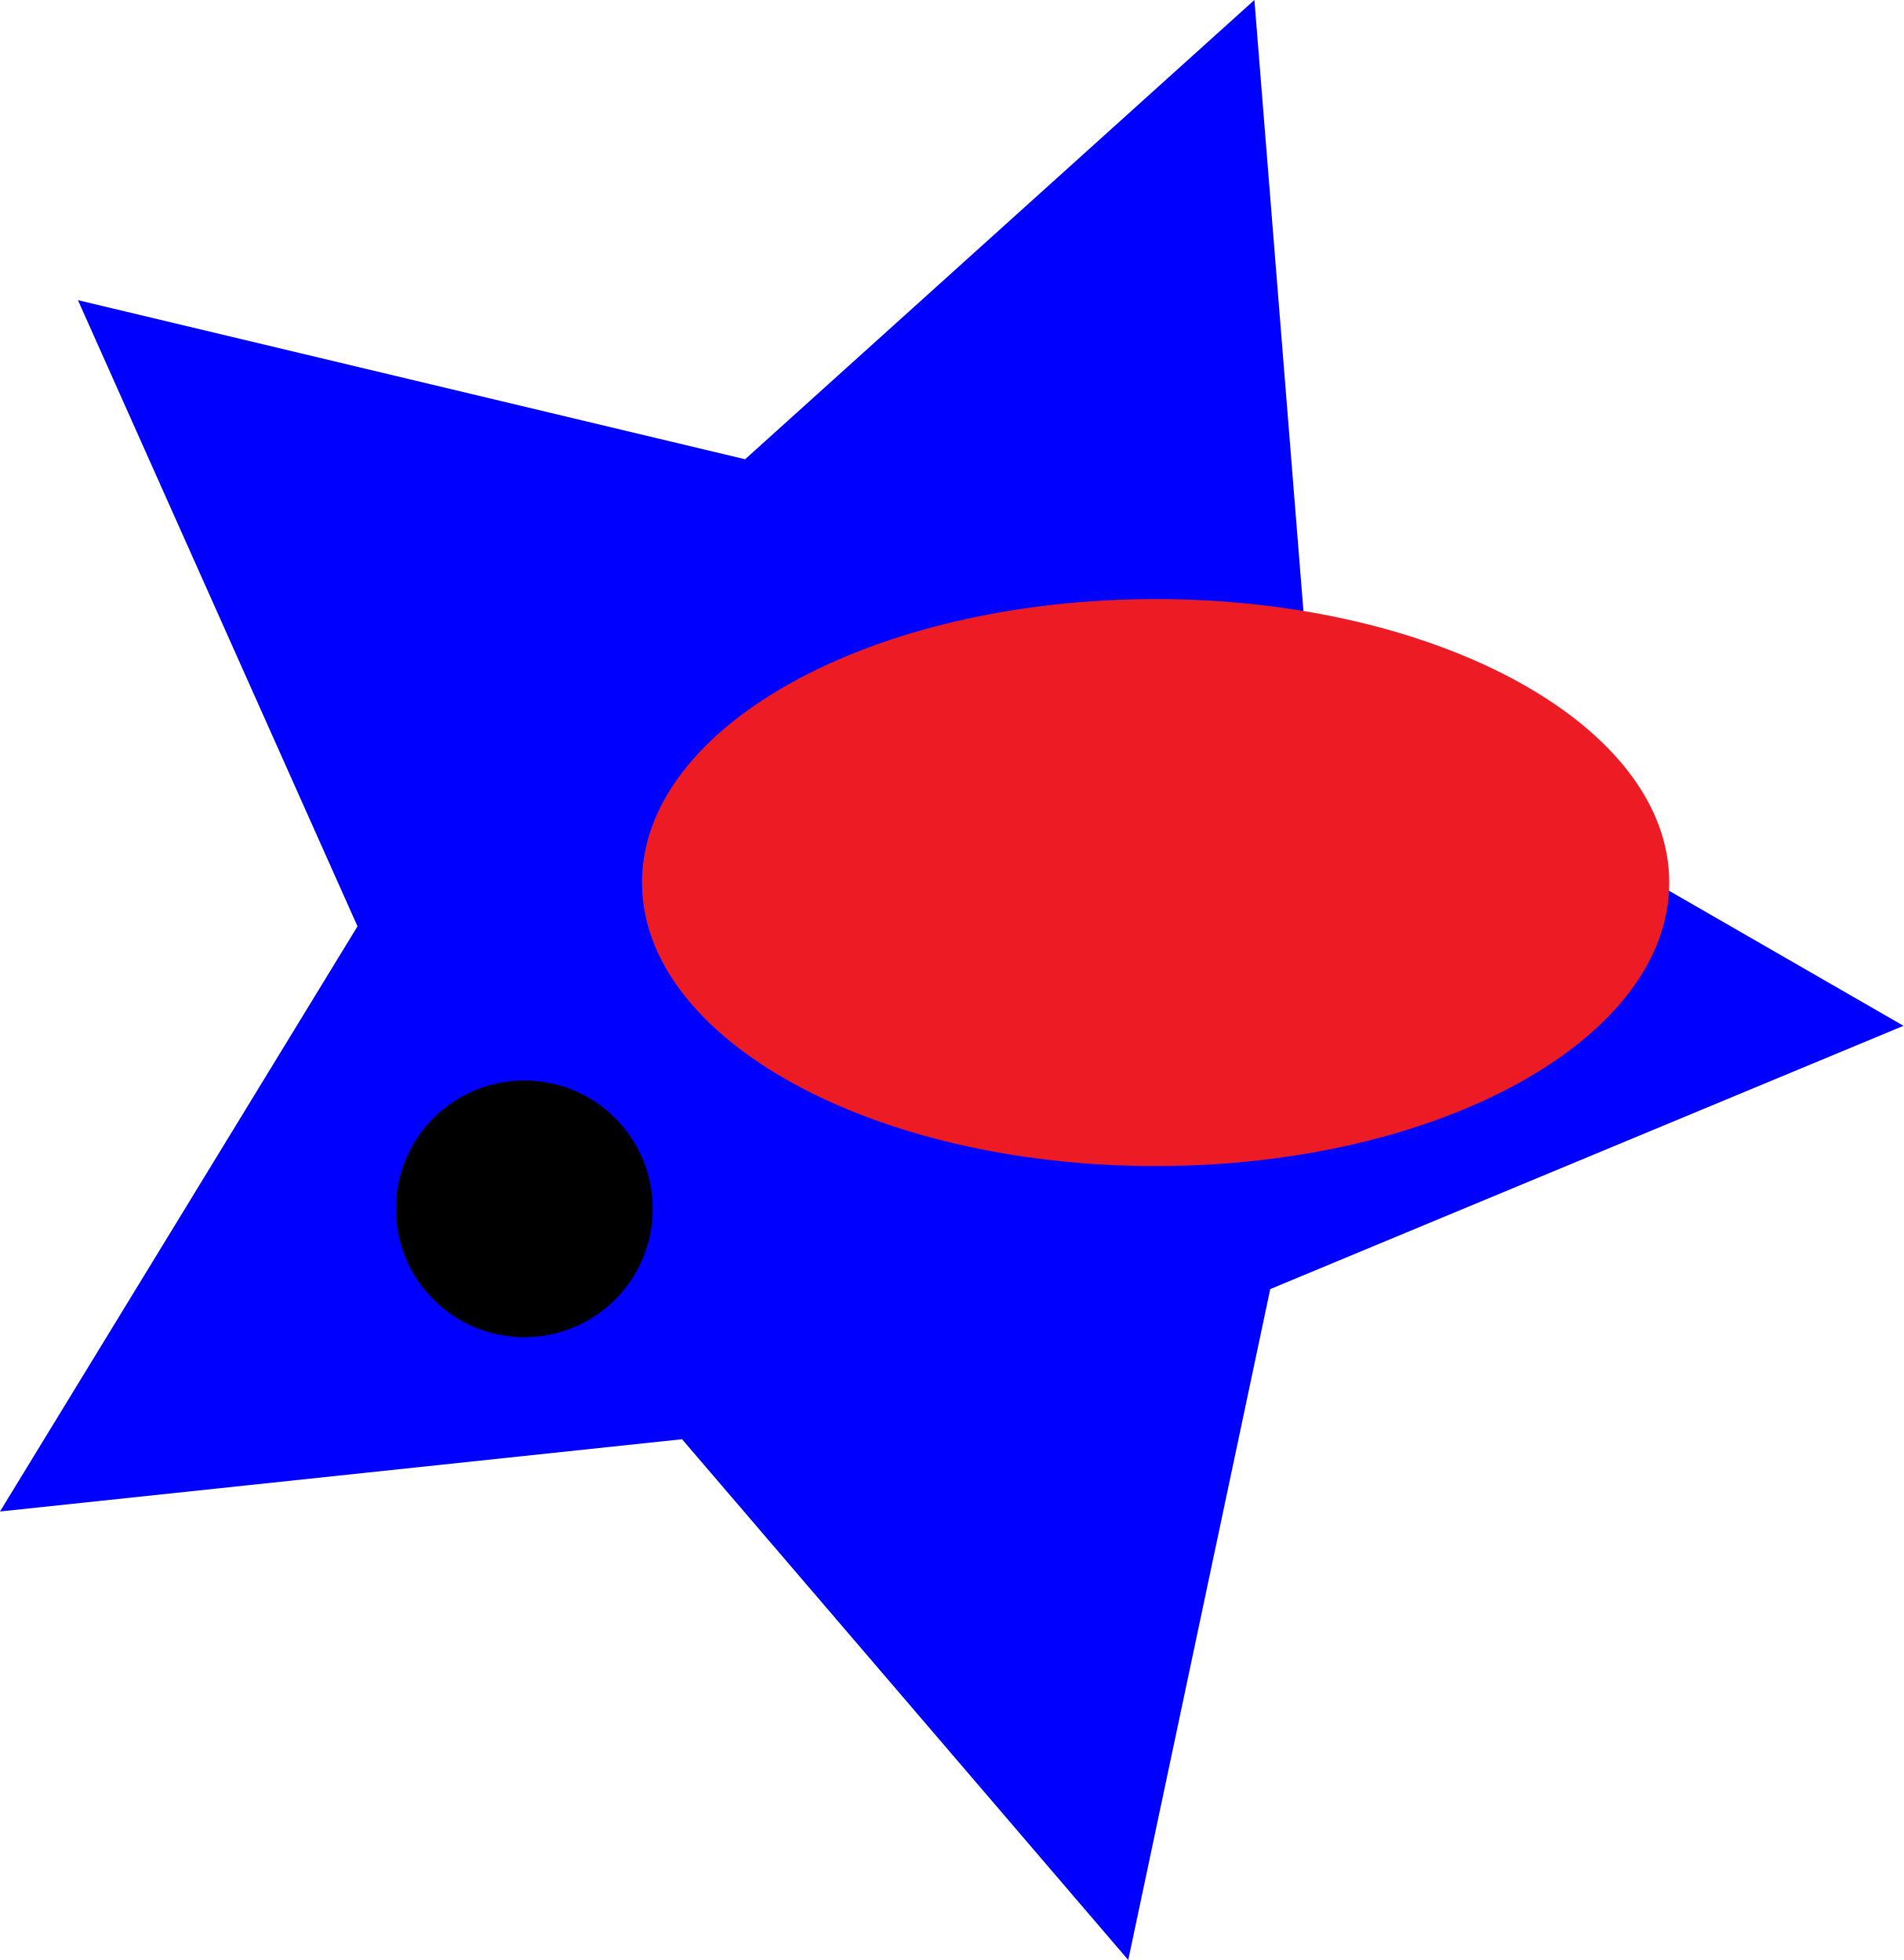
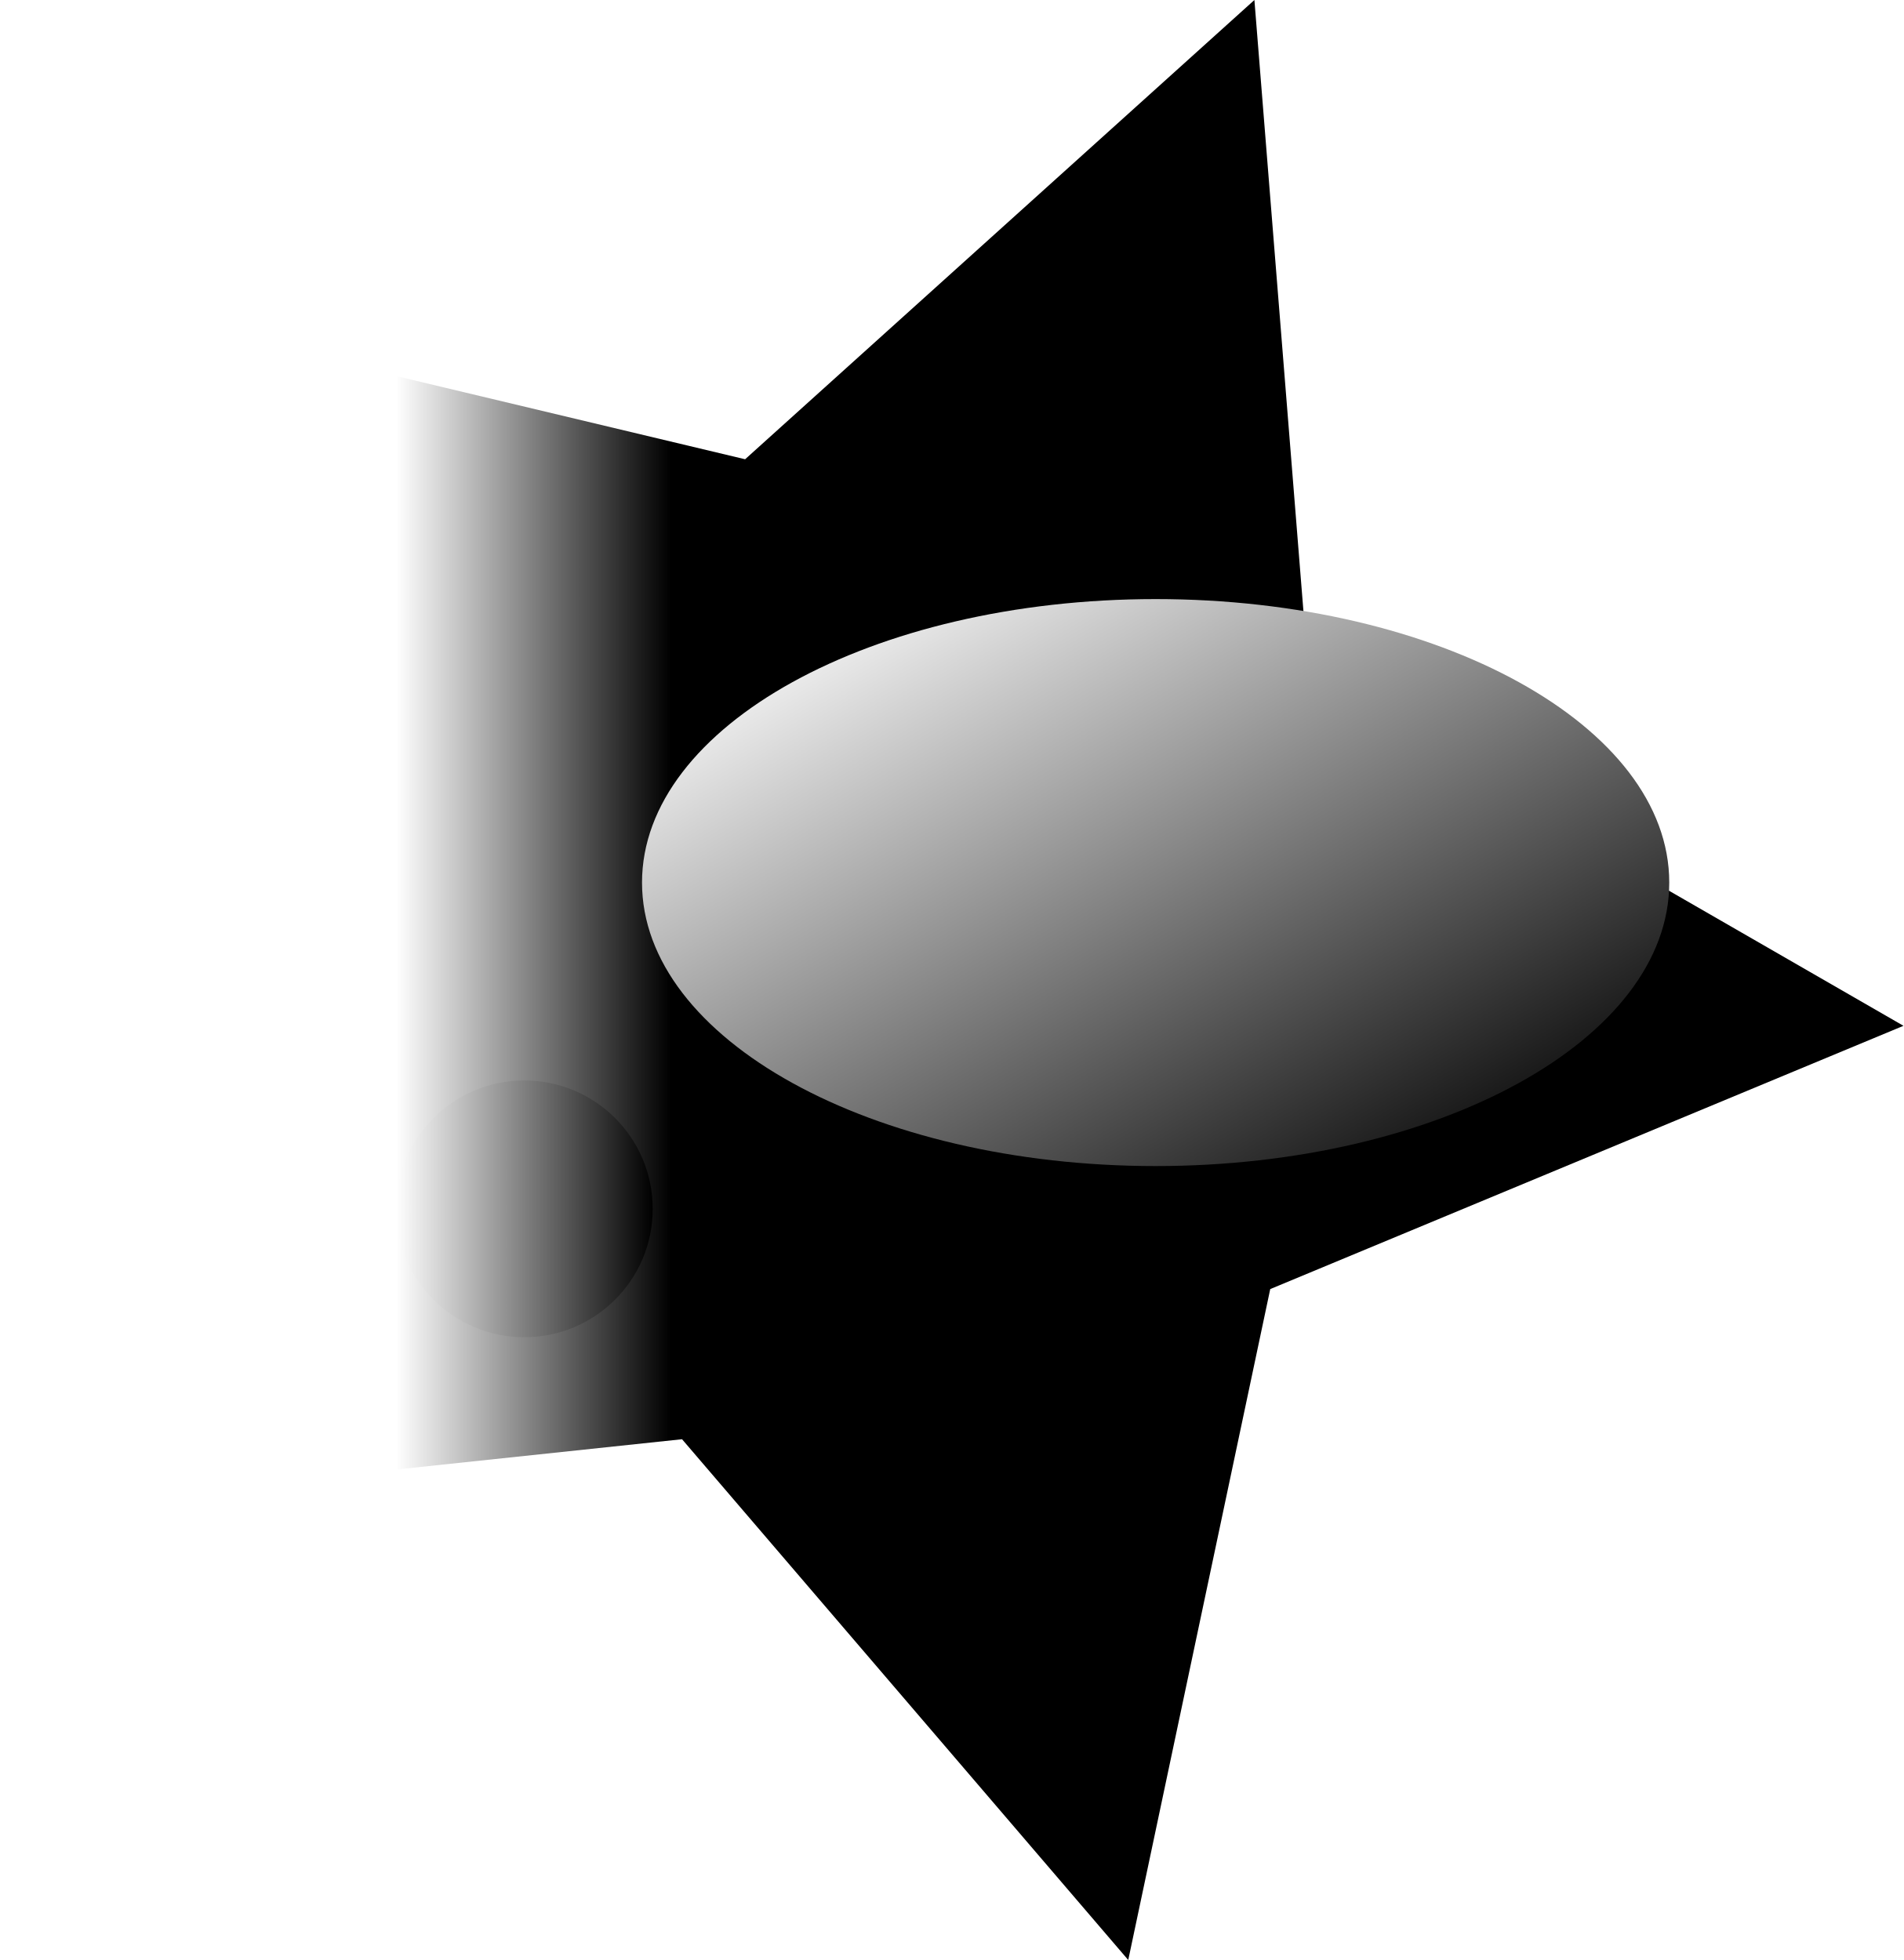
- <svg xmlns="http://www.w3.org/2000/svg" viewBox="0 0 355.78 366.43">
-   <defs />
+ <svg xmlns="http://www.w3.org/2000/svg" xmlns:xlink="http://www.w3.org/1999/xlink" viewBox="0 0 355.78 366.43">
+   <defs>
+     <linearGradient id="bb22" data-name="New Gradient Swatch 1" x1="74" y1="184.79" x2="125.43" y2="184.79" gradientTransform="matrix(1, 0, 0, -1, 0, 368)" gradientUnits="userSpaceOnUse">
+       <stop offset="0" stop-color="#fff" />
+       <stop offset="1" />
+     </linearGradient>
+     <linearGradient id="aa11" x1="175.78" y1="272.67" x2="257.65" y2="130.86" xlink:href="#bb22" />
+     <linearGradient id="cc33" y1="142" x2="122" y2="142" xlink:href="#bb22" />
+   </defs>
  <g id="Layer_2" data-name="Layer 2">
    <g id="star">
-       <path id="bb22" d="M355.78,191.78,237.42,241,210.88,366.43l-83.4-97.36L0,282.58l66.82-109.4L14.57,56.12l124.7,29.74L234.46,0l10.25,127.78Z" fill="#0000FF" />
-       <path id="aa11" d="M312,165c0,29.27-43,53-96,53s-96-23.73-96-53,43-53,96-53S312,135.73,312,165Z" fill="#ed1c24" />
-       <path id="cc33" d="M122,226a24,24,0,1,1-24-24A24,24,0,0,1,122,226Z" fill="#000000" />
+       <path id="bb22" d="M355.78,191.78,237.42,241,210.88,366.43l-83.4-97.36L0,282.58l66.82-109.4L14.57,56.12l124.7,29.74L234.46,0l10.25,127.78Z" fill="url(#bb22)" />
+       <path id="aa11" d="M312,165c0,29.27-43,53-96,53s-96-23.73-96-53,43-53,96-53S312,135.73,312,165Z" fill="url(#aa11)" />
+       <path id="cc33" d="M122,226a24,24,0,1,1-24-24A24,24,0,0,1,122,226Z" fill="url(#cc33)" />
    </g>
  </g>
</svg>
